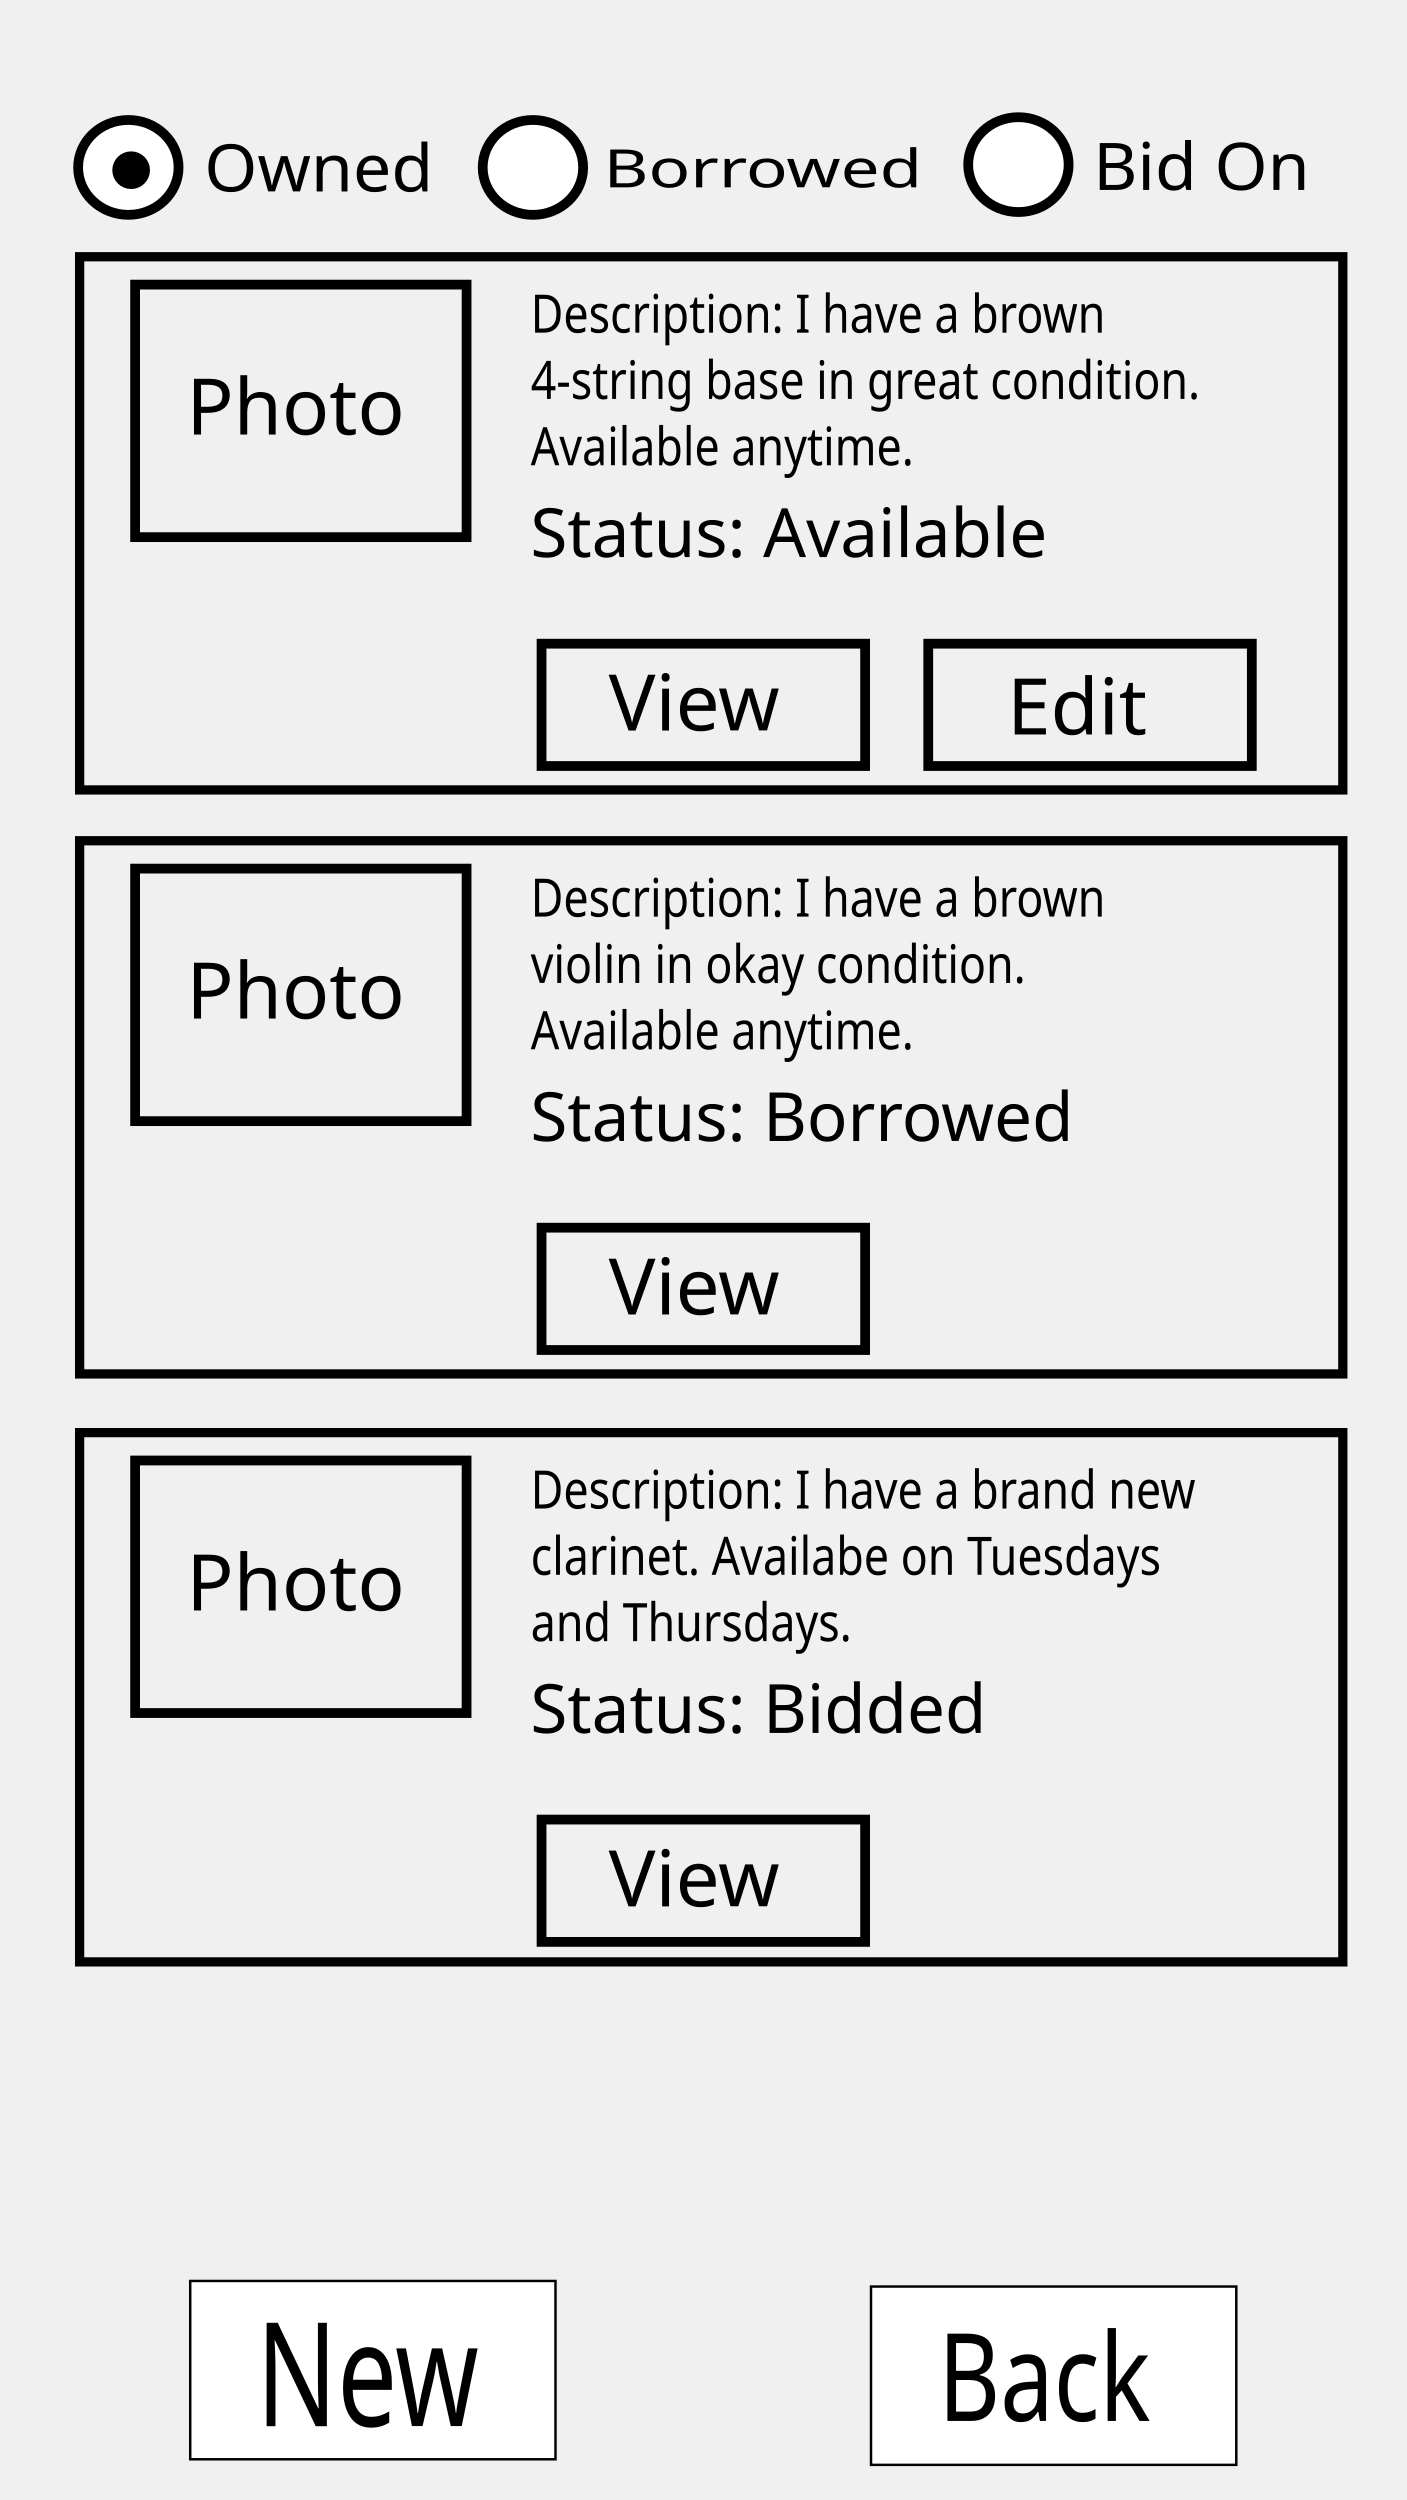
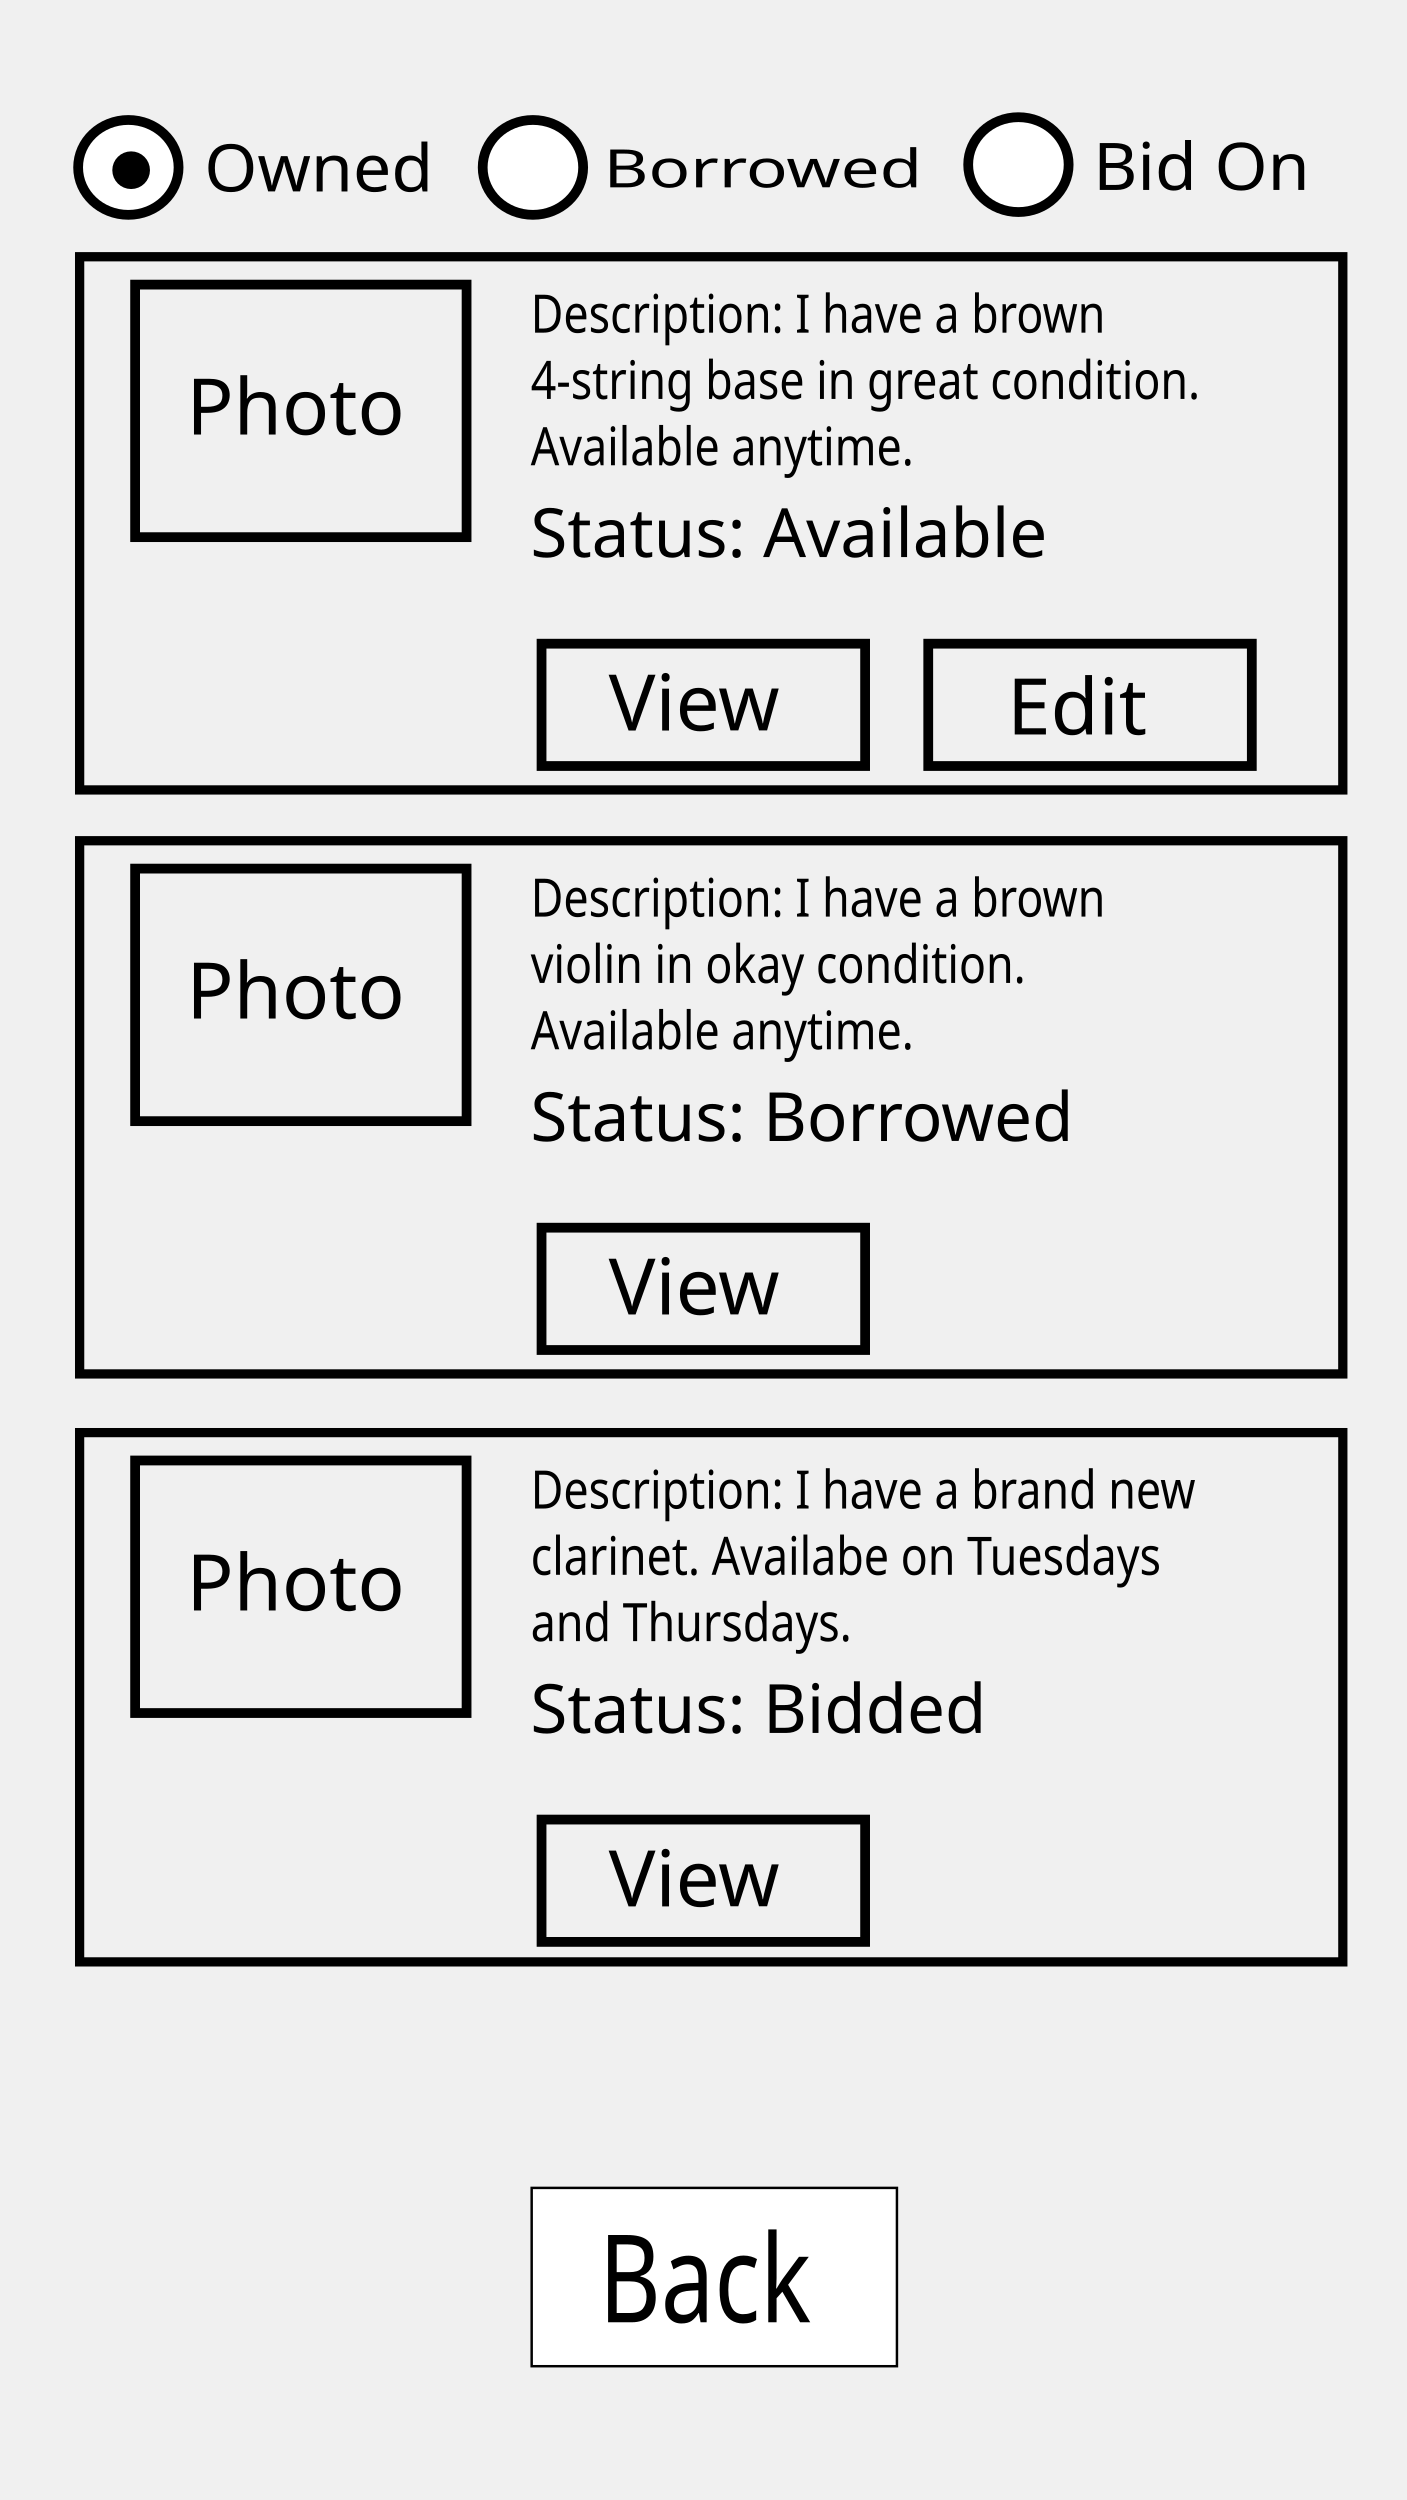
<svg xmlns="http://www.w3.org/2000/svg" width="720" height="1280" viewBox="0 0 720 1280" id="svg3348" version="1.1">
  <defs id="defs3350" />
  <g id="layer1" transform="translate(0,227.6378)">
    <ellipse style="fill:#ffffff;fill-opacity:1;stroke:#000000;stroke-width:5;stroke-miterlimit:4;stroke-dasharray:none;stroke-opacity:1" id="path3356" cx="65.714" cy="-141.924" rx="25.714" ry="24.286" />
    <ellipse ry="24.286" rx="25.714" cy="-143.352" cx="521.429" id="ellipse3358" style="fill:#ffffff;fill-opacity:1;stroke:#000000;stroke-width:5;stroke-miterlimit:4;stroke-dasharray:none;stroke-opacity:1" />
    <ellipse style="fill:#ffffff;fill-opacity:1;stroke:#000000;stroke-width:5;stroke-miterlimit:4;stroke-dasharray:none;stroke-opacity:1" id="ellipse3360" cx="272.857" cy="-141.924" rx="25.714" ry="24.286" />
    <circle style="fill:#000000;fill-opacity:1;stroke:#000000;stroke-width:5.424;stroke-miterlimit:4;stroke-dasharray:none;stroke-opacity:1" id="path3362" cx="67.143" cy="-140.495" r="6.931" />
    <text xml:space="preserve" style="font-style:normal;font-weight:normal;font-size:34.23px;line-height:125%;font-family:sans-serif;letter-spacing:0px;word-spacing:0px;fill:#000000;fill-opacity:1;stroke:none;stroke-width:1px;stroke-linecap:butt;stroke-linejoin:miter;stroke-opacity:1" x="102.733" y="-131.948" id="text4164" transform="scale(1.017936,0.98238)">
      <tspan id="tspan4166" x="102.733" y="-131.948">Owned</tspan>
    </text>
    <text xml:space="preserve" style="font-style:normal;font-weight:normal;font-size:30.958px;line-height:125%;font-family:sans-serif;letter-spacing:0px;word-spacing:0px;fill:#000000;fill-opacity:1;stroke:none;stroke-width:1px;stroke-linecap:butt;stroke-linejoin:miter;stroke-opacity:1" x="270.462" y="-150.509" id="text4168" transform="scale(1.142576,0.8752153)">
      <tspan id="tspan4170" x="270.462" y="-150.509">Borrowed</tspan>
    </text>
    <text xml:space="preserve" style="font-style:normal;font-weight:normal;font-size:34.23px;line-height:125%;font-family:sans-serif;letter-spacing:0px;word-spacing:0px;fill:#000000;fill-opacity:1;stroke:none;stroke-width:1px;stroke-linecap:butt;stroke-linejoin:miter;stroke-opacity:1" x="549.831" y="-132.737" id="text4172" transform="scale(1.017936,0.98238)">
      <tspan id="tspan4174" x="549.831" y="-132.737">Bid On</tspan>
    </text>
    <rect style="fill:#000000;fill-opacity:0;stroke:#000000;stroke-width:4.747;stroke-miterlimit:4;stroke-dasharray:none;stroke-opacity:1" id="rect4176" width="646.751" height="272.995" x="40.77" y="-96.184" />
    <rect style="fill:#000000;fill-opacity:0;stroke:#000000;stroke-width:5;stroke-miterlimit:4;stroke-dasharray:none;stroke-opacity:1" id="rect4186" width="169.706" height="129.3" x="69.181" y="-81.915" />
    <text xml:space="preserve" style="font-style:normal;font-weight:normal;font-size:24.948px;line-height:125%;font-family:sans-serif;letter-spacing:0px;word-spacing:0px;fill:#000000;fill-opacity:1;stroke:none;stroke-width:1px;stroke-linecap:butt;stroke-linejoin:miter;stroke-opacity:1" x="295.789" y="-52.664" id="text4188" transform="scale(0.9186541,1.088549)">
      <tspan x="295.789" y="-52.664" id="tspan4194">Description: I have a brown</tspan>
      <tspan x="295.789" y="-21.478" id="tspan4913">4-string base in great condition.</tspan>
      <tspan x="295.789" y="9.707" id="tspan4915">Available anytime.</tspan>
    </text>
    <text xml:space="preserve" style="font-style:normal;font-weight:normal;font-size:34.623px;line-height:125%;font-family:sans-serif;letter-spacing:0px;word-spacing:0px;fill:#000000;fill-opacity:1;stroke:none;stroke-width:1px;stroke-linecap:butt;stroke-linejoin:miter;stroke-opacity:1" x="272.848" y="57.296" id="text4196" transform="scale(0.9953281,1.004694)">
      <tspan id="tspan4198" x="272.848" y="57.296">Status: Available</tspan>
    </text>
    <rect style="fill:#000000;fill-opacity:0;stroke:#000000;stroke-width:5;stroke-miterlimit:4;stroke-dasharray:none;stroke-opacity:1" id="rect4200" width="165.665" height="62.629" x="277.272" y="101.933" />
    <text xml:space="preserve" style="font-style:normal;font-weight:normal;font-size:40px;line-height:125%;font-family:sans-serif;letter-spacing:0px;word-spacing:0px;fill:#000000;fill-opacity:1;stroke:none;stroke-width:1px;stroke-linecap:butt;stroke-linejoin:miter;stroke-opacity:1" x="311.617" y="146.379" id="text4204">
      <tspan id="tspan4206" x="311.617" y="146.379">View</tspan>
    </text>
    <rect y="101.933" x="475.262" height="62.629" width="165.665" id="rect4208" style="fill:#000000;fill-opacity:0;stroke:#000000;stroke-width:5;stroke-miterlimit:4;stroke-dasharray:none;stroke-opacity:1" />
    <text id="text4210" y="148.4" x="515.668" style="font-style:normal;font-weight:normal;font-size:40px;line-height:125%;font-family:sans-serif;letter-spacing:0px;word-spacing:0px;fill:#000000;fill-opacity:1;stroke:none;stroke-width:1px;stroke-linecap:butt;stroke-linejoin:miter;stroke-opacity:1" xml:space="preserve">
      <tspan y="148.4" x="515.668" id="tspan4212">Edit</tspan>
    </text>
    <text xml:space="preserve" style="font-style:normal;font-weight:normal;font-size:40px;line-height:125%;font-family:sans-serif;letter-spacing:0px;word-spacing:0px;fill:#000000;fill-opacity:1;stroke:none;stroke-width:1px;stroke-linecap:butt;stroke-linejoin:miter;stroke-opacity:1" x="95.445" y="-5.143" id="text4214">
      <tspan id="tspan4216" x="95.445" y="-5.143">Photo</tspan>
    </text>
    <rect y="202.821" x="40.77" height="272.995" width="646.751" id="rect4218" style="fill:#000000;fill-opacity:0;stroke:#000000;stroke-width:4.747;stroke-miterlimit:4;stroke-dasharray:none;stroke-opacity:1" />
    <rect y="217.09" x="69.181" height="129.3" width="169.706" id="rect4220" style="fill:#000000;fill-opacity:0;stroke:#000000;stroke-width:5;stroke-miterlimit:4;stroke-dasharray:none;stroke-opacity:1" />
    <text transform="scale(0.9186541,1.088549)" id="text4222" y="222.018" x="295.789" style="font-style:normal;font-weight:normal;font-size:24.948px;line-height:125%;font-family:sans-serif;letter-spacing:0px;word-spacing:0px;fill:#000000;fill-opacity:1;stroke:none;stroke-width:1px;stroke-linecap:butt;stroke-linejoin:miter;stroke-opacity:1" xml:space="preserve">
      <tspan id="tspan4228" y="222.018" x="295.789">Description: I have a brown</tspan>
      <tspan y="253.204" x="295.789" id="tspan4938">violin in okay condition.</tspan>
      <tspan y="284.39" x="295.789" id="tspan4940">Available anytime.</tspan>
    </text>
    <text transform="scale(0.9953281,1.004694)" id="text4230" y="354.904" x="272.848" style="font-style:normal;font-weight:normal;font-size:34.623px;line-height:125%;font-family:sans-serif;letter-spacing:0px;word-spacing:0px;fill:#000000;fill-opacity:1;stroke:none;stroke-width:1px;stroke-linecap:butt;stroke-linejoin:miter;stroke-opacity:1" xml:space="preserve">
      <tspan y="354.904" x="272.848" id="tspan4232">Status: Borrowed</tspan>
    </text>
    <rect y="400.938" x="277.272" height="62.629" width="165.665" id="rect4234" style="fill:#000000;fill-opacity:0;stroke:#000000;stroke-width:5;stroke-miterlimit:4;stroke-dasharray:none;stroke-opacity:1" />
    <text id="text4236" y="445.384" x="311.617" style="font-style:normal;font-weight:normal;font-size:40px;line-height:125%;font-family:sans-serif;letter-spacing:0px;word-spacing:0px;fill:#000000;fill-opacity:1;stroke:none;stroke-width:1px;stroke-linecap:butt;stroke-linejoin:miter;stroke-opacity:1" xml:space="preserve">
      <tspan y="445.384" x="311.617" id="tspan4238">View</tspan>
    </text>
    <text id="text4246" y="293.862" x="95.445" style="font-style:normal;font-weight:normal;font-size:40px;line-height:125%;font-family:sans-serif;letter-spacing:0px;word-spacing:0px;fill:#000000;fill-opacity:1;stroke:none;stroke-width:1px;stroke-linecap:butt;stroke-linejoin:miter;stroke-opacity:1" xml:space="preserve">
      <tspan y="293.862" x="95.445" id="tspan4248">Photo</tspan>
    </text>
    <rect style="fill:#000000;fill-opacity:0;stroke:#000000;stroke-width:4.729;stroke-miterlimit:4;stroke-dasharray:none;stroke-opacity:1" id="rect4250" width="646.768" height="270.992" x="40.761" y="505.858" />
    <rect style="fill:#000000;fill-opacity:0;stroke:#000000;stroke-width:5;stroke-miterlimit:4;stroke-dasharray:none;stroke-opacity:1" id="rect4252" width="169.706" height="129.3" x="69.181" y="520.136" />
    <text xml:space="preserve" style="font-style:normal;font-weight:normal;font-size:24.948px;line-height:125%;font-family:sans-serif;letter-spacing:0px;word-spacing:0px;fill:#000000;fill-opacity:1;stroke:none;stroke-width:1px;stroke-linecap:butt;stroke-linejoin:miter;stroke-opacity:1" x="295.789" y="500.413" id="text4254" transform="scale(0.9186541,1.088549)">
      <tspan x="295.789" y="500.413" id="tspan4947">Description: I have a brand new</tspan>
      <tspan x="295.789" y="531.598" id="tspan4949">clarinet. Availabe on Tuesdays</tspan>
      <tspan x="295.789" y="562.784" id="tspan4957">and Thursdays.</tspan>
    </text>
    <text xml:space="preserve" style="font-style:normal;font-weight:normal;font-size:34.623px;line-height:125%;font-family:sans-serif;letter-spacing:0px;word-spacing:0px;fill:#000000;fill-opacity:1;stroke:none;stroke-width:1px;stroke-linecap:butt;stroke-linejoin:miter;stroke-opacity:1" x="272.848" y="656.534" id="text4262" transform="scale(0.9953281,1.004694)">
      <tspan id="tspan4264" x="272.848" y="656.534">Status: Bidded</tspan>
    </text>
    <rect style="fill:#000000;fill-opacity:0;stroke:#000000;stroke-width:5;stroke-miterlimit:4;stroke-dasharray:none;stroke-opacity:1" id="rect4266" width="165.665" height="62.629" x="277.272" y="703.984" />
    <text xml:space="preserve" style="font-style:normal;font-weight:normal;font-size:40px;line-height:125%;font-family:sans-serif;letter-spacing:0px;word-spacing:0px;fill:#000000;fill-opacity:1;stroke:none;stroke-width:1px;stroke-linecap:butt;stroke-linejoin:miter;stroke-opacity:1" x="311.617" y="748.43" id="text4268">
      <tspan id="tspan4270" x="311.617" y="748.43">View</tspan>
    </text>
    <text xml:space="preserve" style="font-style:normal;font-weight:normal;font-size:40px;line-height:125%;font-family:sans-serif;letter-spacing:0px;word-spacing:0px;fill:#000000;fill-opacity:1;stroke:none;stroke-width:1px;stroke-linecap:butt;stroke-linejoin:miter;stroke-opacity:1" x="95.445" y="596.907" id="text4278">
      <tspan id="tspan4280" x="95.445" y="596.907">Photo</tspan>
    </text>
-     <rect y="943.074" x="445.962" height="91.297" width="187.018" id="rect4268" style="fill:#ffffff;fill-opacity:1;stroke:#000000;stroke-width:1.263;stroke-miterlimit:4;stroke-dasharray:none;stroke-opacity:1" />
-     <text xml:space="preserve" style="font-style:normal;font-weight:normal;font-size:55.275px;line-height:125%;font-family:sans-serif;letter-spacing:0px;word-spacing:0px;fill:#000000;fill-opacity:1;stroke:none;stroke-width:1px;stroke-linecap:butt;stroke-linejoin:miter;stroke-opacity:1" x="543.602" y="894.133" id="text4278-7" transform="scale(0.8836447,1.131677)">
-       <tspan id="tspan4280-5" x="543.602" y="894.133">Back</tspan>
-     </text>
-     <rect style="fill:#ffffff;fill-opacity:1;stroke:#000000;stroke-width:1.263;stroke-miterlimit:4;stroke-dasharray:none;stroke-opacity:1" id="rect3403" width="187.018" height="91.297" x="97.39" y="940.217" />
-     <text transform="scale(0.8573301,1.166412)" id="text3405" y="869.829" x="153.066" style="font-style:normal;font-weight:normal;font-size:63.563px;line-height:125%;font-family:sans-serif;letter-spacing:0px;word-spacing:0px;fill:#000000;fill-opacity:1;stroke:none;stroke-width:1px;stroke-linecap:butt;stroke-linejoin:miter;stroke-opacity:1" xml:space="preserve">
-       <tspan y="869.829" x="153.066" id="tspan3407">New</tspan>
+     <rect y="892.566" x="272.216" height="91.297" width="187.018" id="rect4268" style="fill:#ffffff;fill-opacity:1;stroke:#000000;stroke-width:1.263;stroke-miterlimit:4;stroke-dasharray:none;stroke-opacity:1" />
+     <text xml:space="preserve" style="font-style:normal;font-weight:normal;font-size:55.275px;line-height:125%;font-family:sans-serif;letter-spacing:0px;word-spacing:0px;fill:#000000;fill-opacity:1;stroke:none;stroke-width:1px;stroke-linecap:butt;stroke-linejoin:miter;stroke-opacity:1" x="346.978" y="849.502" id="text4278-7" transform="scale(0.8836447,1.131677)">
+       <tspan id="tspan4280-5" x="346.978" y="849.502">Back</tspan>
    </text>
    <flowRoot xml:space="preserve" id="flowRoot4917" style="fill:black;stroke:none;stroke-opacity:1;stroke-width:1px;stroke-linejoin:miter;stroke-linecap:butt;fill-opacity:1;font-family:sans-serif;font-style:normal;font-weight:normal;font-size:40px;line-height:125%;letter-spacing:0px;word-spacing:0px">
      <flowRegion id="flowRegion4919">
        <rect id="rect4921" width="54.548" height="54.548" x="426.284" y="176.913" />
      </flowRegion>
      <flowPara id="flowPara4923" />
    </flowRoot>
    <flowRoot xml:space="preserve" id="flowRoot4925" style="fill:black;stroke:none;stroke-opacity:1;stroke-width:1px;stroke-linejoin:miter;stroke-linecap:butt;fill-opacity:1;font-family:sans-serif;font-style:normal;font-weight:normal;font-size:40px;line-height:125%;letter-spacing:0px;word-spacing:0px">
      <flowRegion id="flowRegion4927">
        <rect id="rect4929" width="40.406" height="52.528" x="438.406" y="178.934" />
      </flowRegion>
      <flowPara id="flowPara4931" />
    </flowRoot>
  </g>
</svg>
